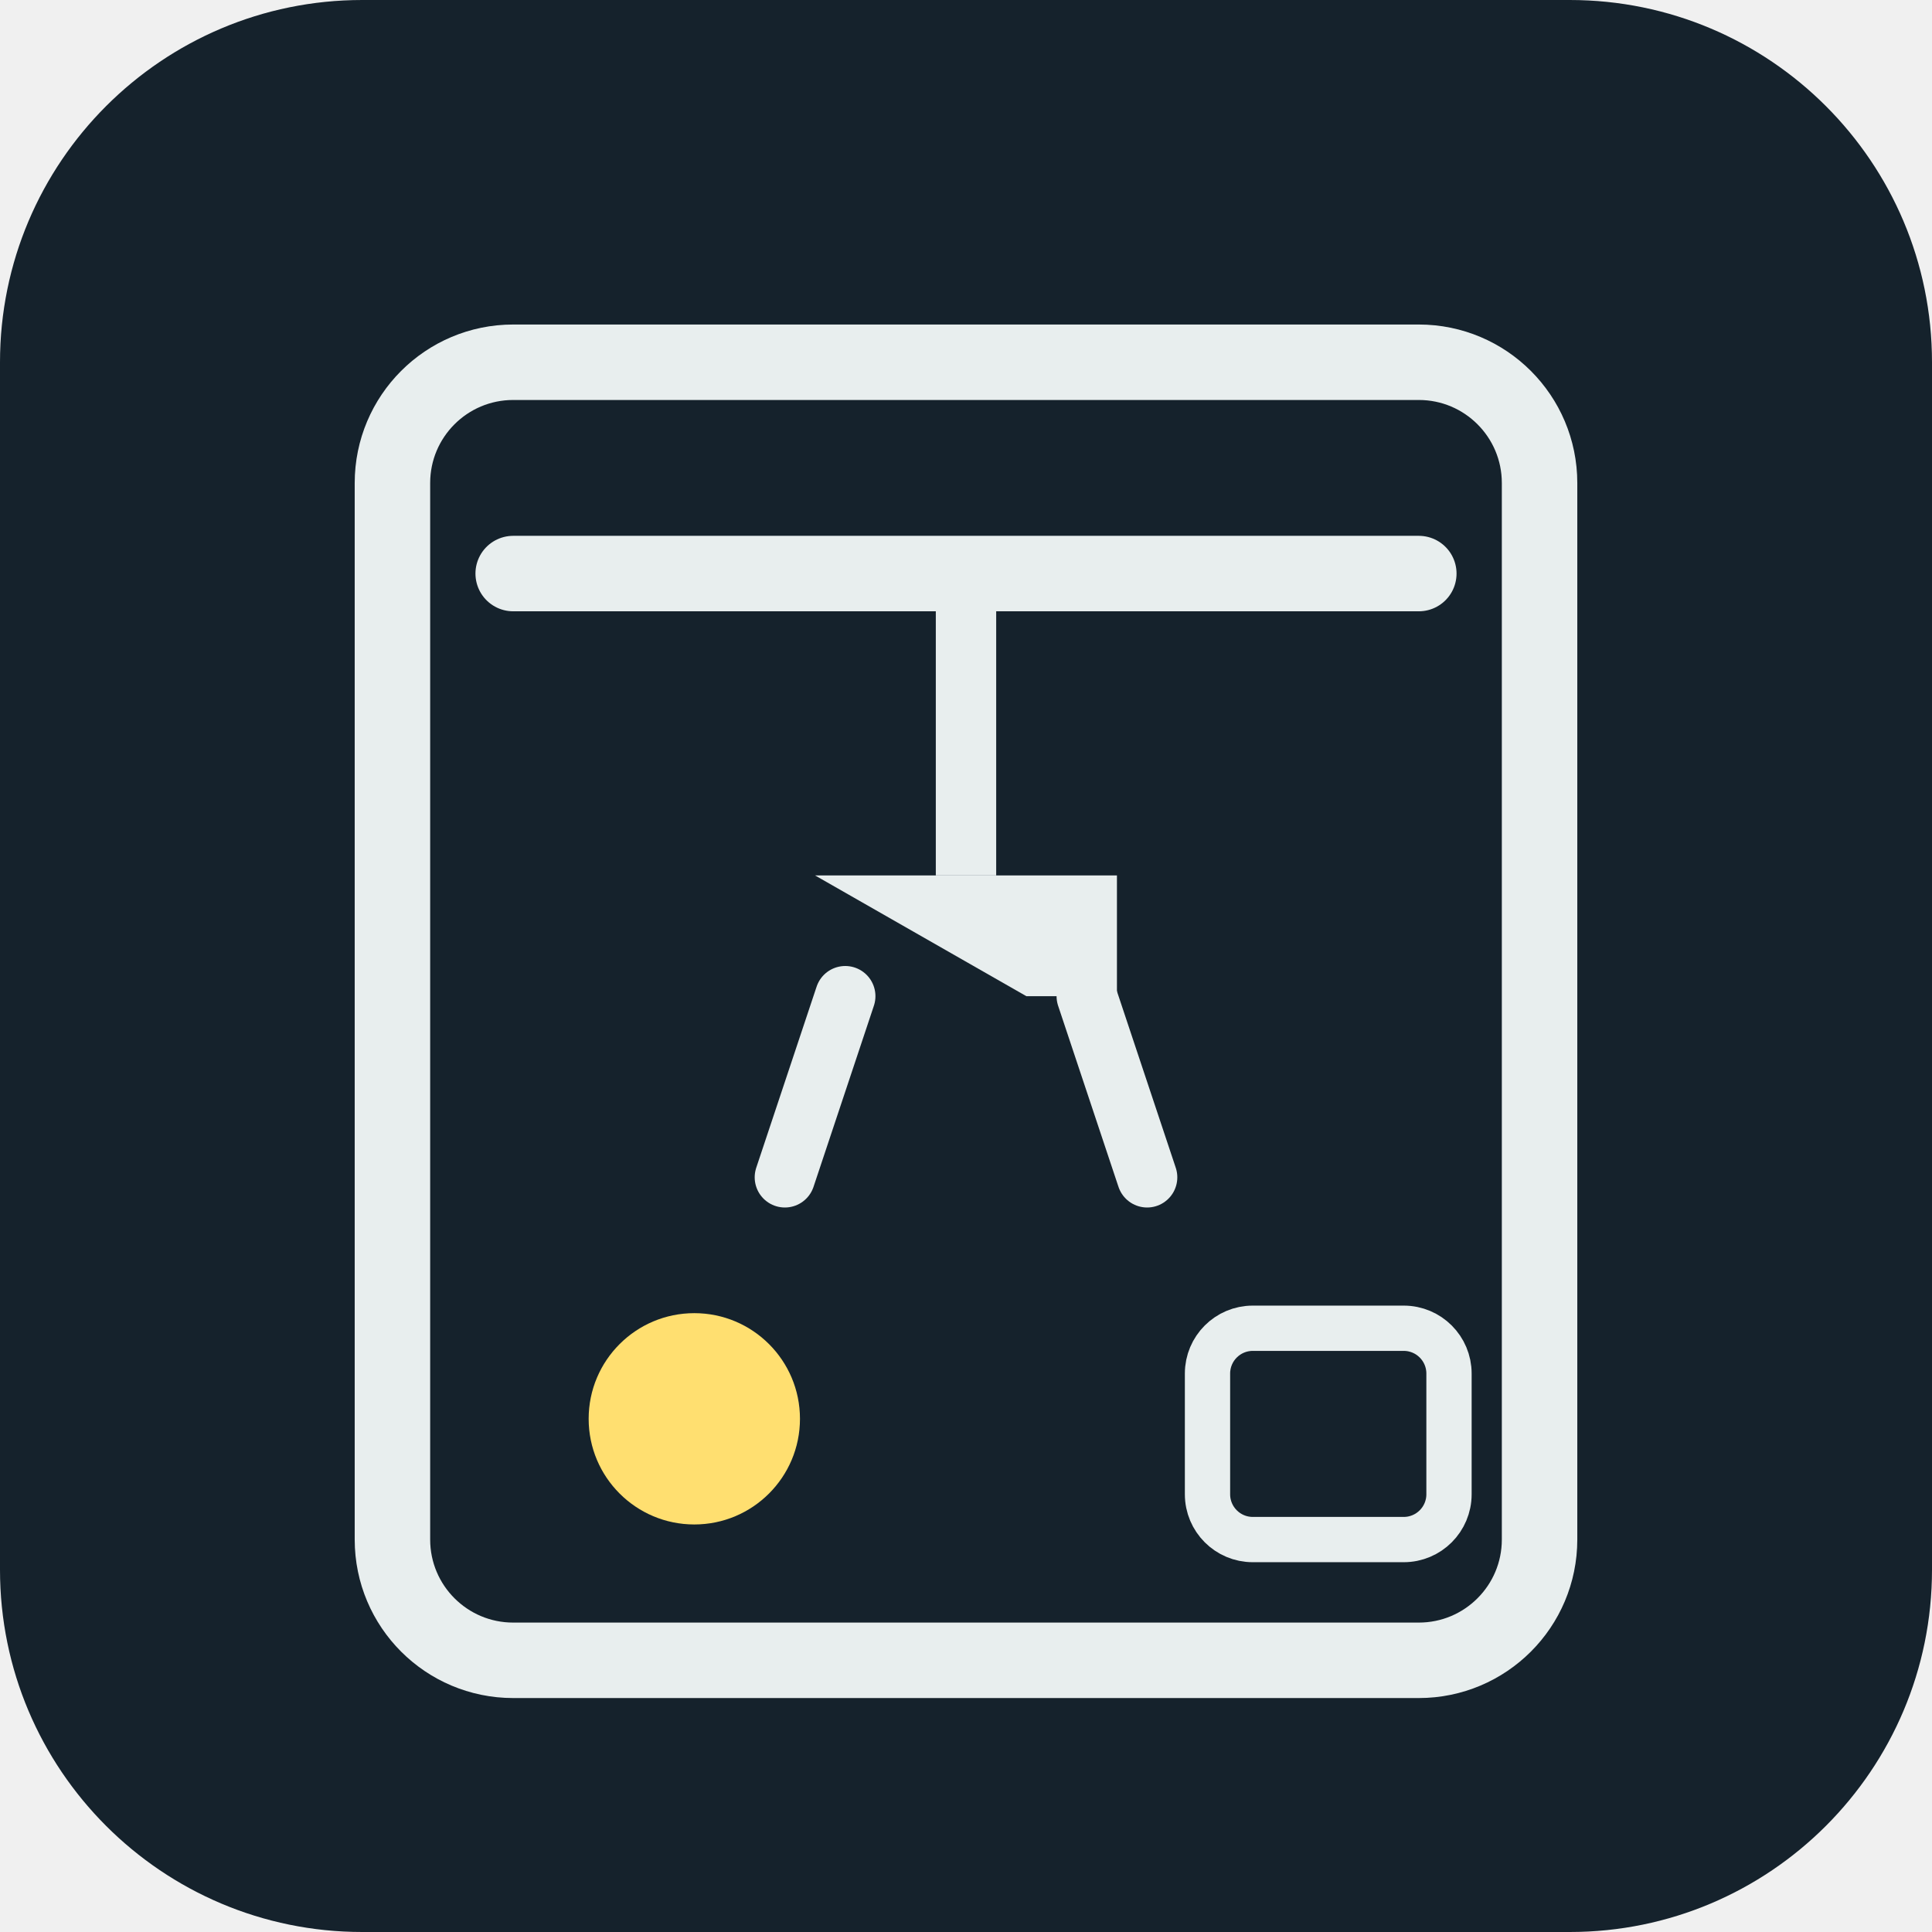
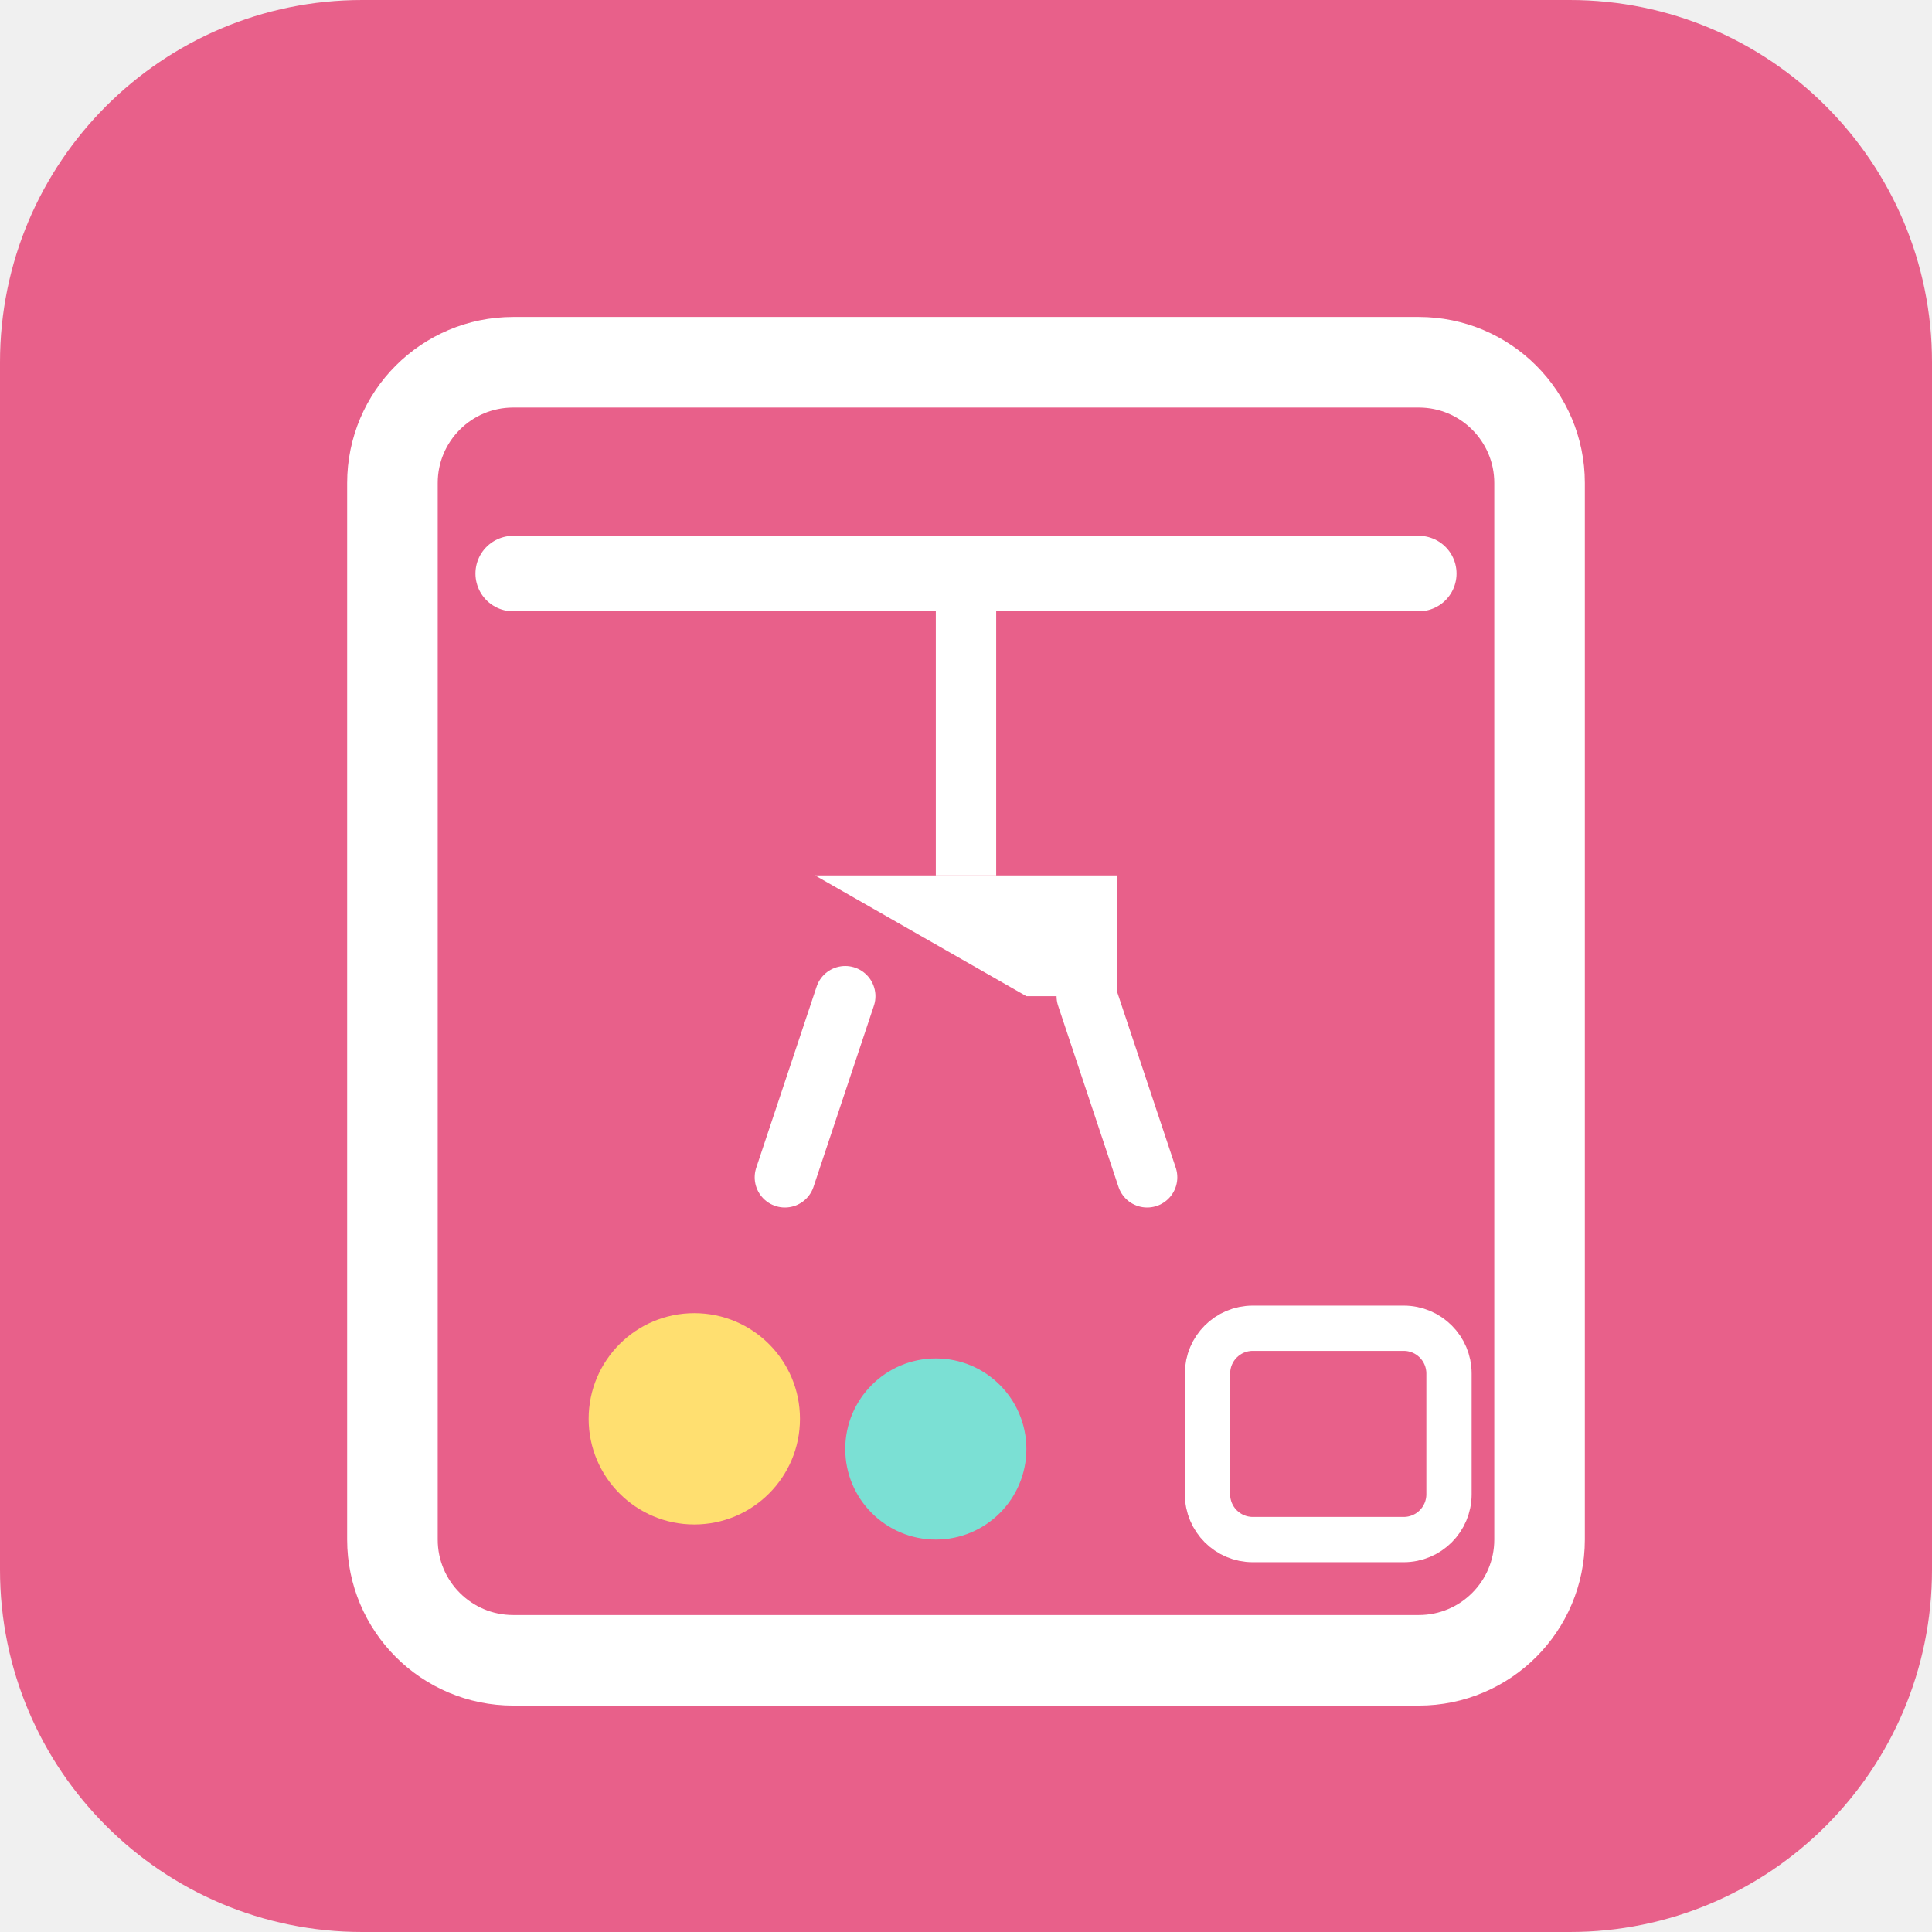
<svg xmlns="http://www.w3.org/2000/svg" viewBox="0 0 128 128">
-   <rect width="128" height="128" rx="24" fill="#15222c" />
-   <rect x="26" y="24" width="76" height="86" rx="8" fill="none" stroke="#e8eeee" stroke-width="5" />
-   <line x1="34" y1="38" x2="94" y2="38" stroke="#e8eeee" stroke-width="5" stroke-linecap="round" />
-   <line x1="64" y1="38" x2="64" y2="58" stroke="#e8eeee" stroke-width="4" />
-   <path d="M54 58 h20 v8 h-6 m-8 0 h-6 z" fill="#e8eeee" />
-   <path d="M56 66 l-4 12" stroke="#e8eeee" stroke-width="4" stroke-linecap="round" />
-   <path d="M72 66 l4 12" stroke="#e8eeee" stroke-width="4" stroke-linecap="round" />
-   <circle cx="46" cy="94" r="7" fill="#ffdf70" />
-   <rect x="80" y="88" width="16" height="14" rx="3" fill="none" stroke="#e8eeee" stroke-width="3" />
+   <rect width="128" height="128" rx="24" fill="#E8608A" />
+   <rect x="26" y="24" width="76" height="86" rx="8" fill="none" stroke="#FFFFFF" stroke-width="6" />
+   <line x1="34" y1="38" x2="94" y2="38" stroke="#FFFFFF" stroke-width="5" stroke-linecap="round" />
+   <line x1="64" y1="38" x2="64" y2="58" stroke="#FFFFFF" stroke-width="4" />
+   <path d="M54 58 h20 v8 h-6 m-8 0 h-6 z" fill="#FFFFFF" />
+   <path d="M56 66 l-4 12" stroke="#FFFFFF" stroke-width="4" stroke-linecap="round" />
+   <path d="M72 66 l4 12" stroke="#FFFFFF" stroke-width="4" stroke-linecap="round" />
+   <circle cx="46" cy="94" r="7" fill="#FFDF70" />
+   <circle cx="62" cy="96" r="6" fill="#7BE0D4" />
+   <rect x="80" y="88" width="16" height="14" rx="3" fill="none" stroke="#FFFFFF" stroke-width="3" />
</svg>
